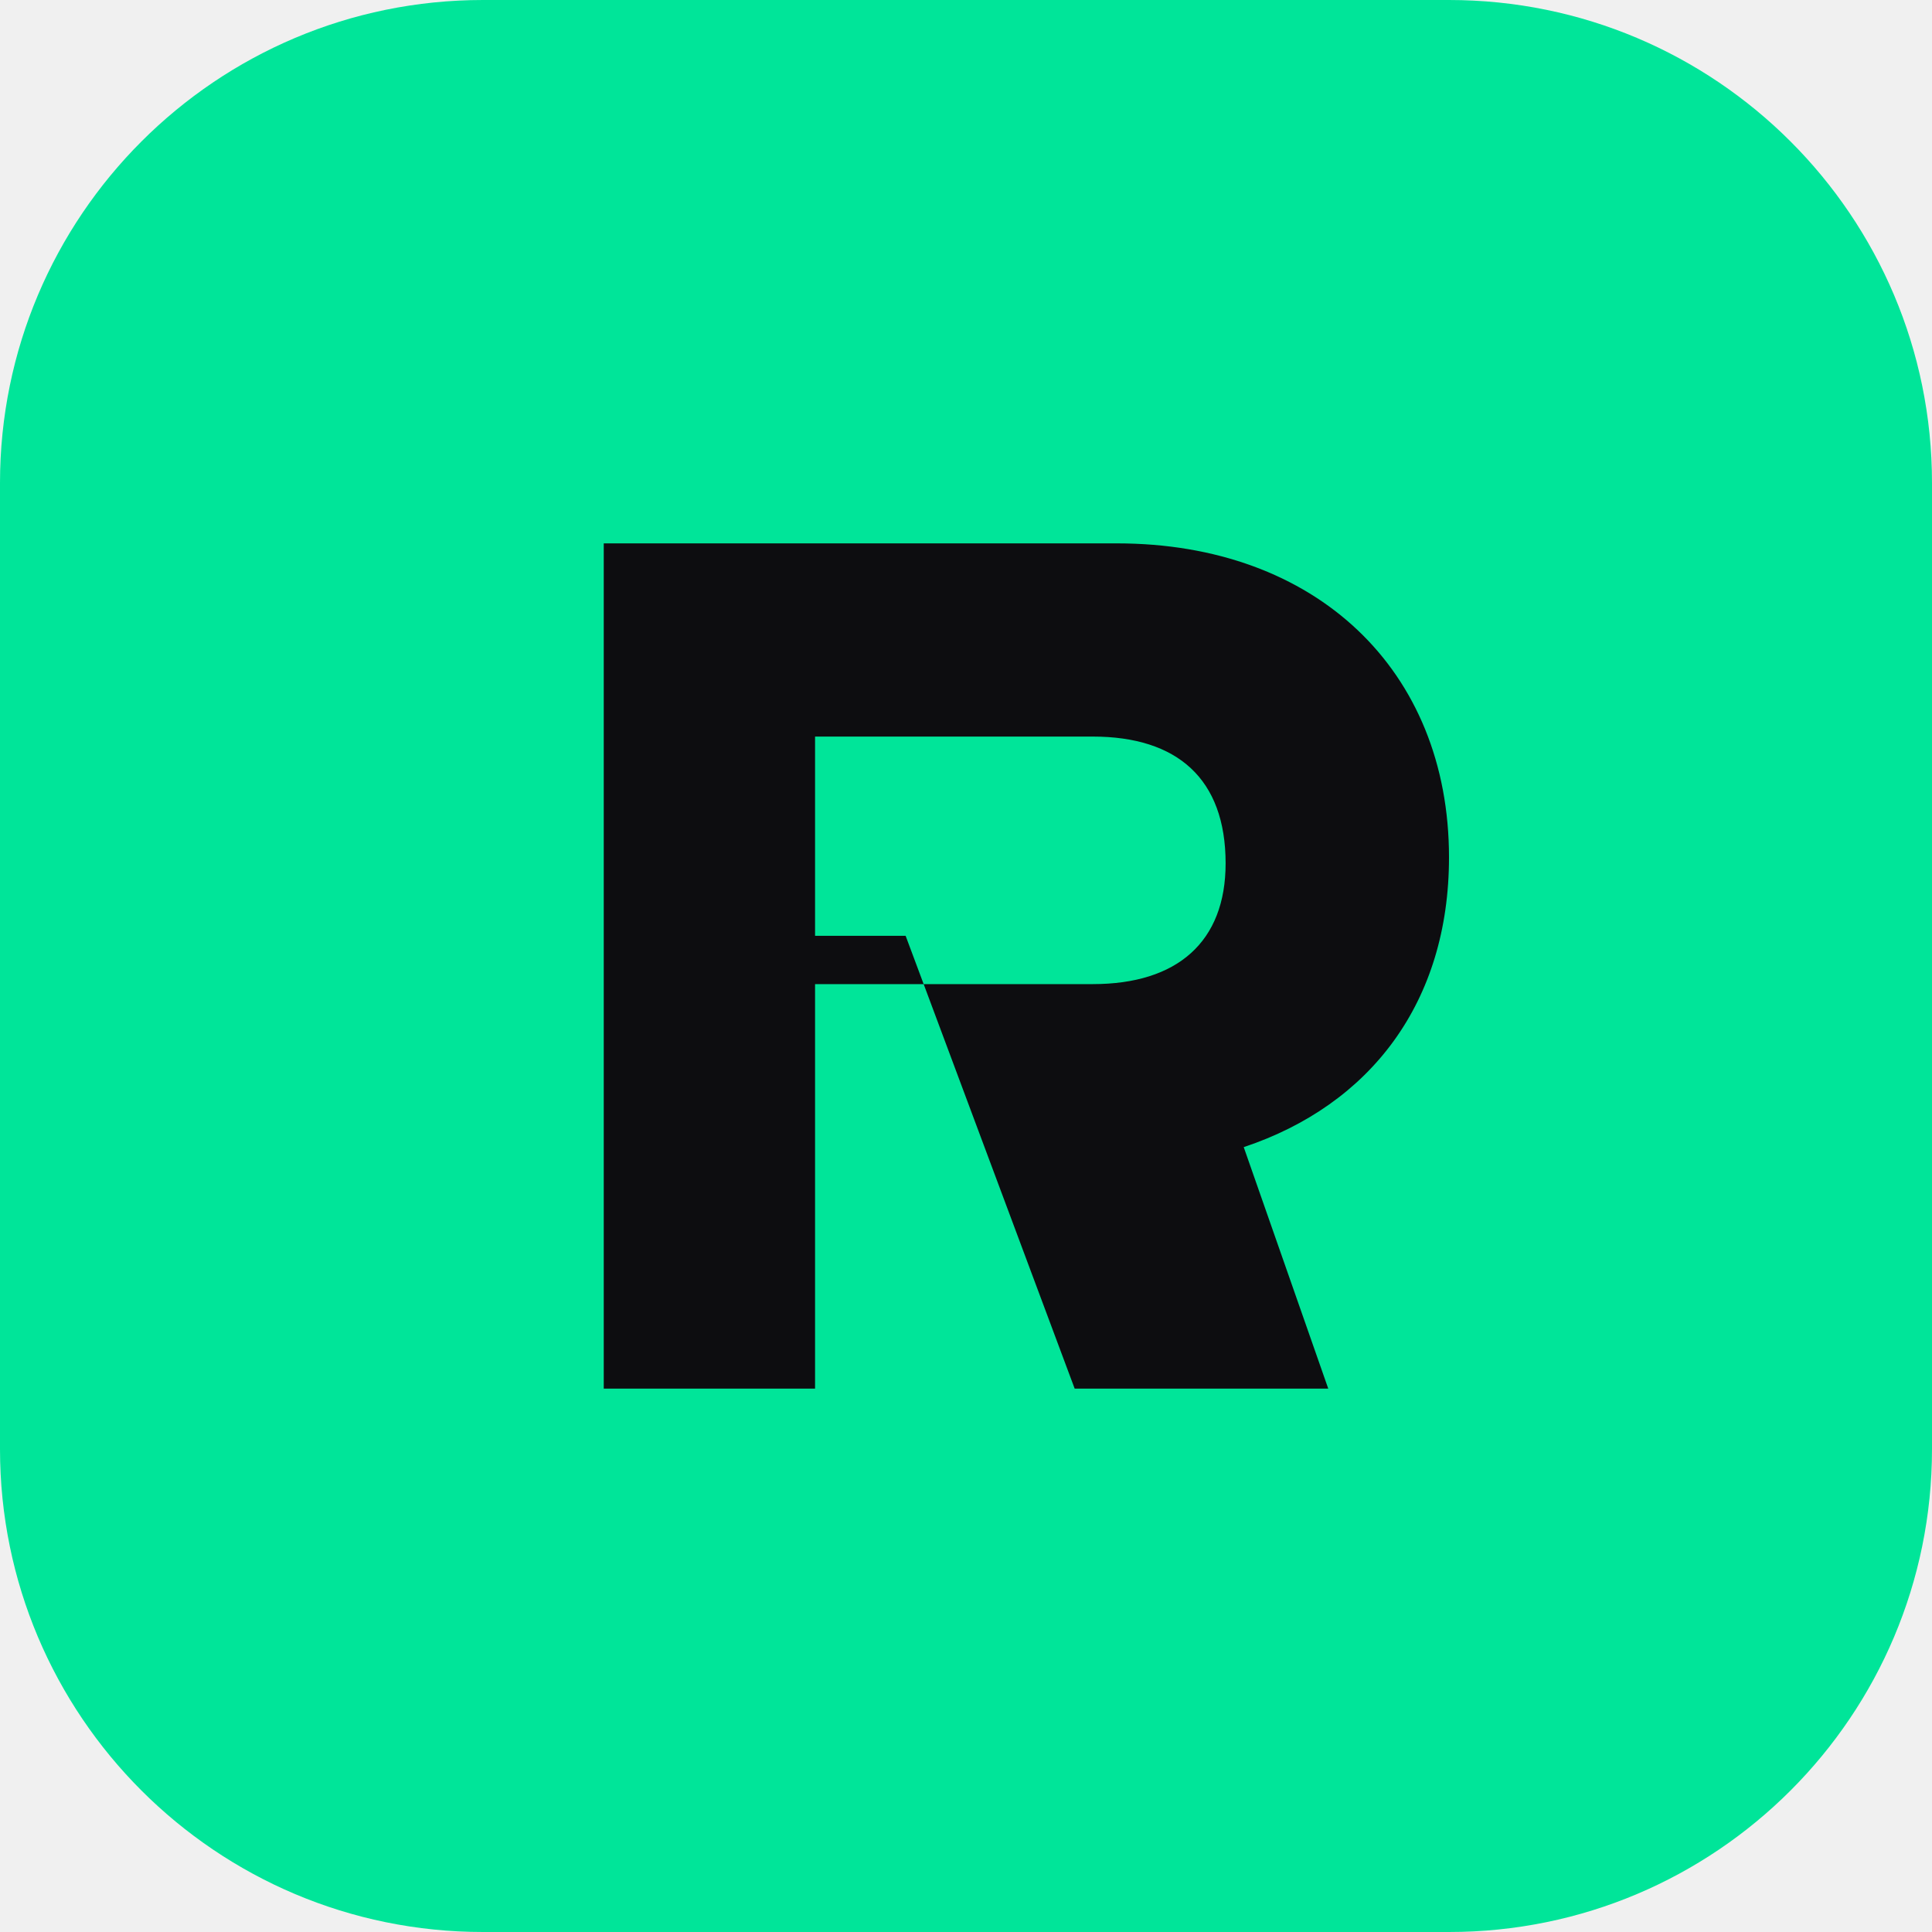
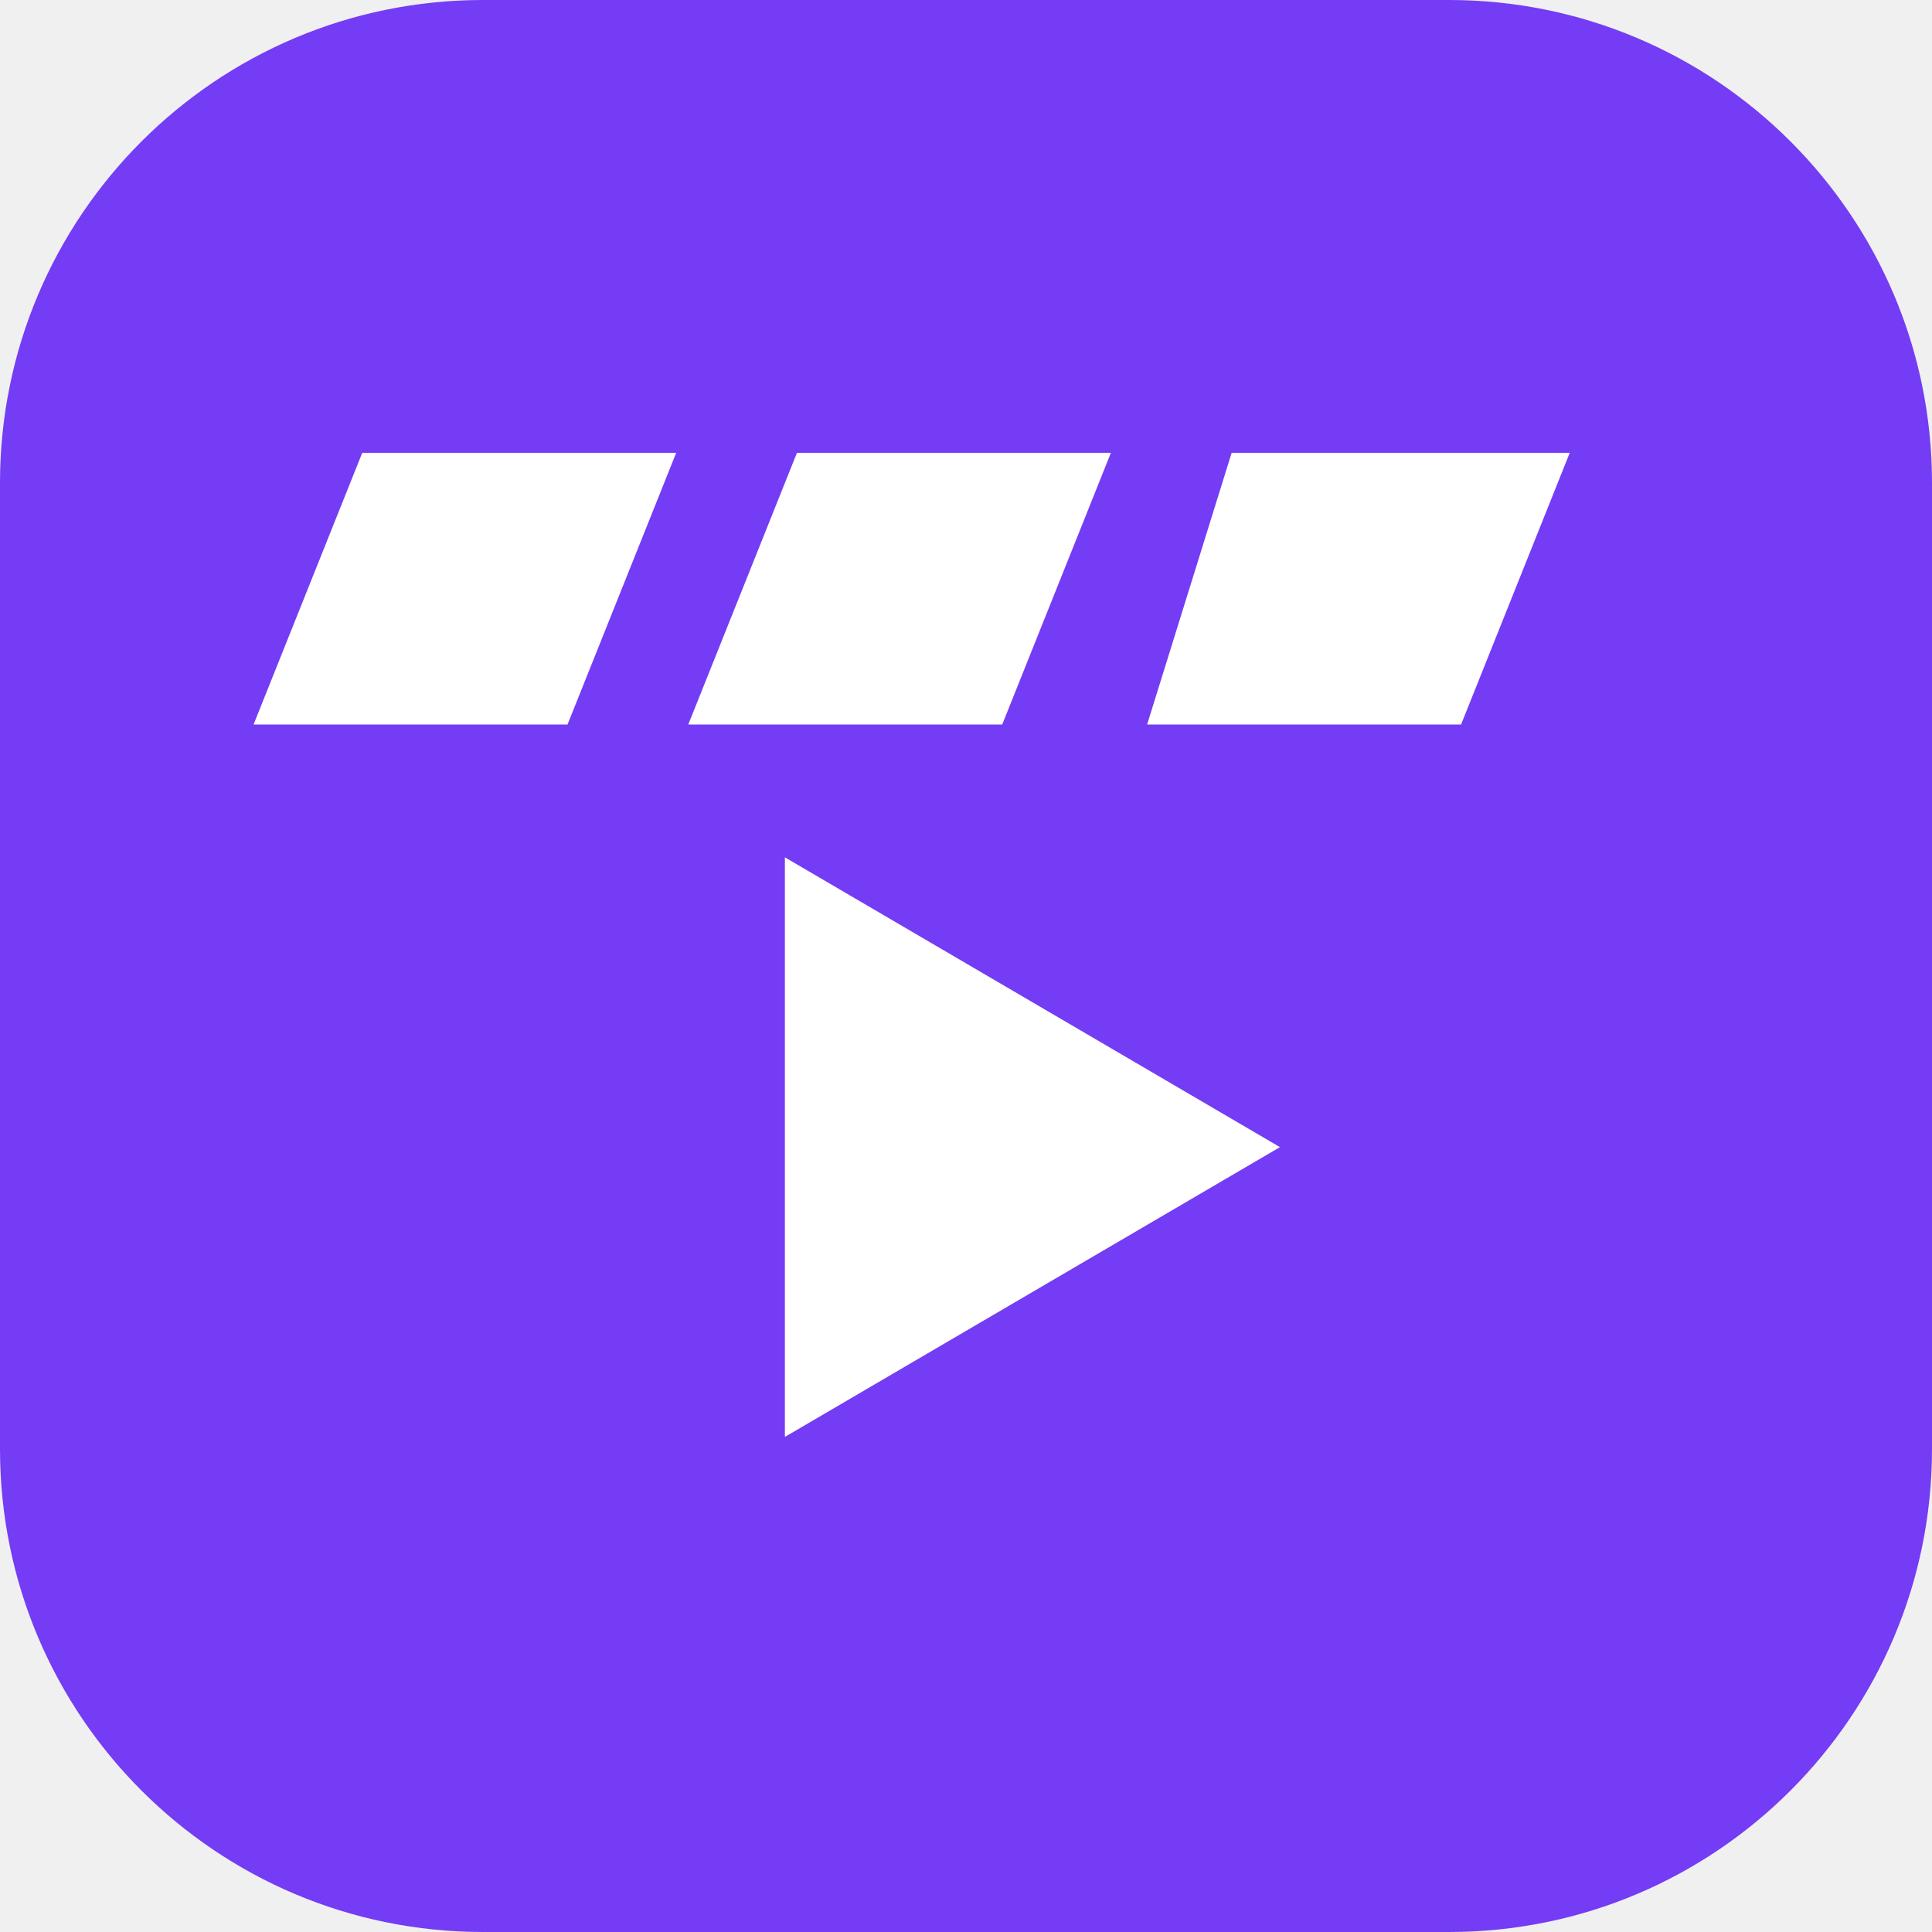
<svg xmlns="http://www.w3.org/2000/svg" viewBox="0 0 32 32" fill="none">
-   <rect width="32" height="32" rx="8" fill="#00e599" />
-   <path d="M10 9h8.5c3.3 0 5.5 2.1 5.5 5.2 0 2.4-1.3 4.1-3.4 4.8L22 23h-4.2l-2.8-7.5H13.5V23H10V9zm3.5 3.2v4.1h4.6c1.4 0 2.2-.7 2.2-2 0-1.4-.8-2.1-2.2-2.1h-4.6z" fill="#0d0d10" />
+   <rect width="32" height="32" rx="8" fill="#743CF4" />
+   <path fill="#fff" d="M6 7.5h5.2L9.4 12H4.2L6 7.5z" />
+   <path fill="#fff" d="M13.2 7.5h5.2L16.6 12h-5.2L13.2 7.5z" />
+   <path fill="#fff" d="M20.4 7.5H26l-1.8 4.5h-5.2L20.4 7.5z" />
+   <path fill="#fff" d="M13 14.2v9.6l8.2-4.8L13 14.2z" />
</svg>
